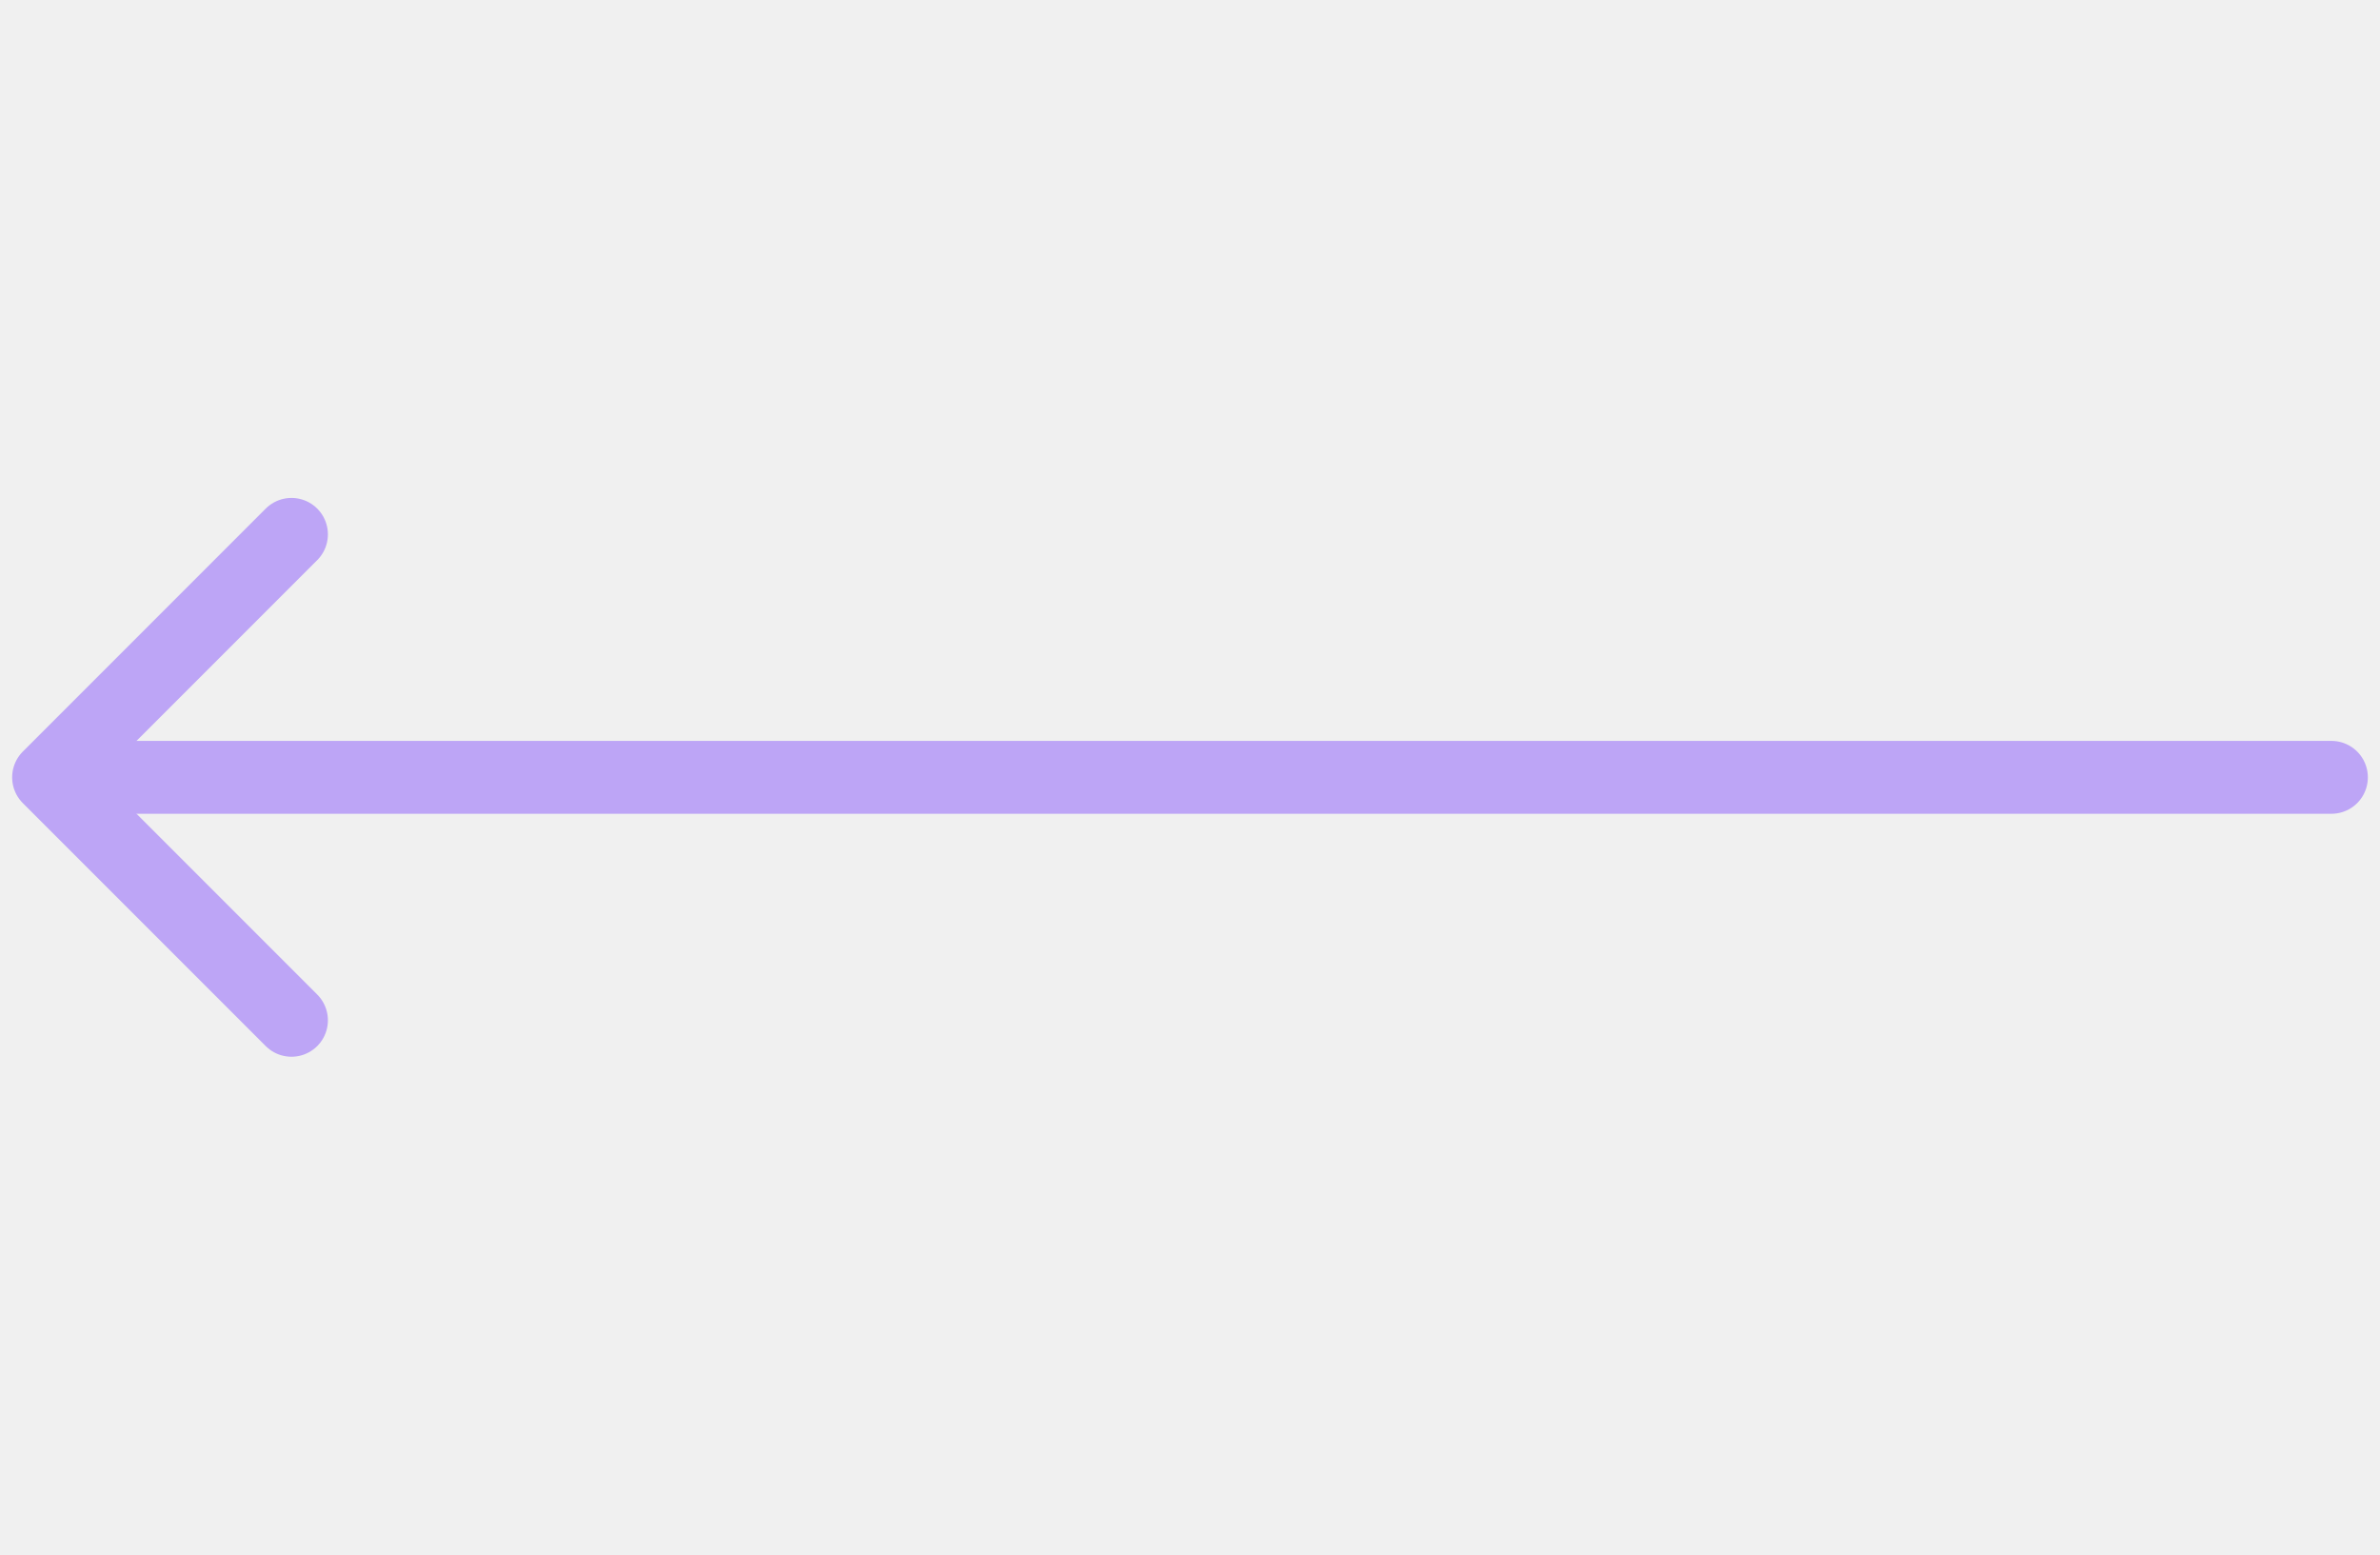
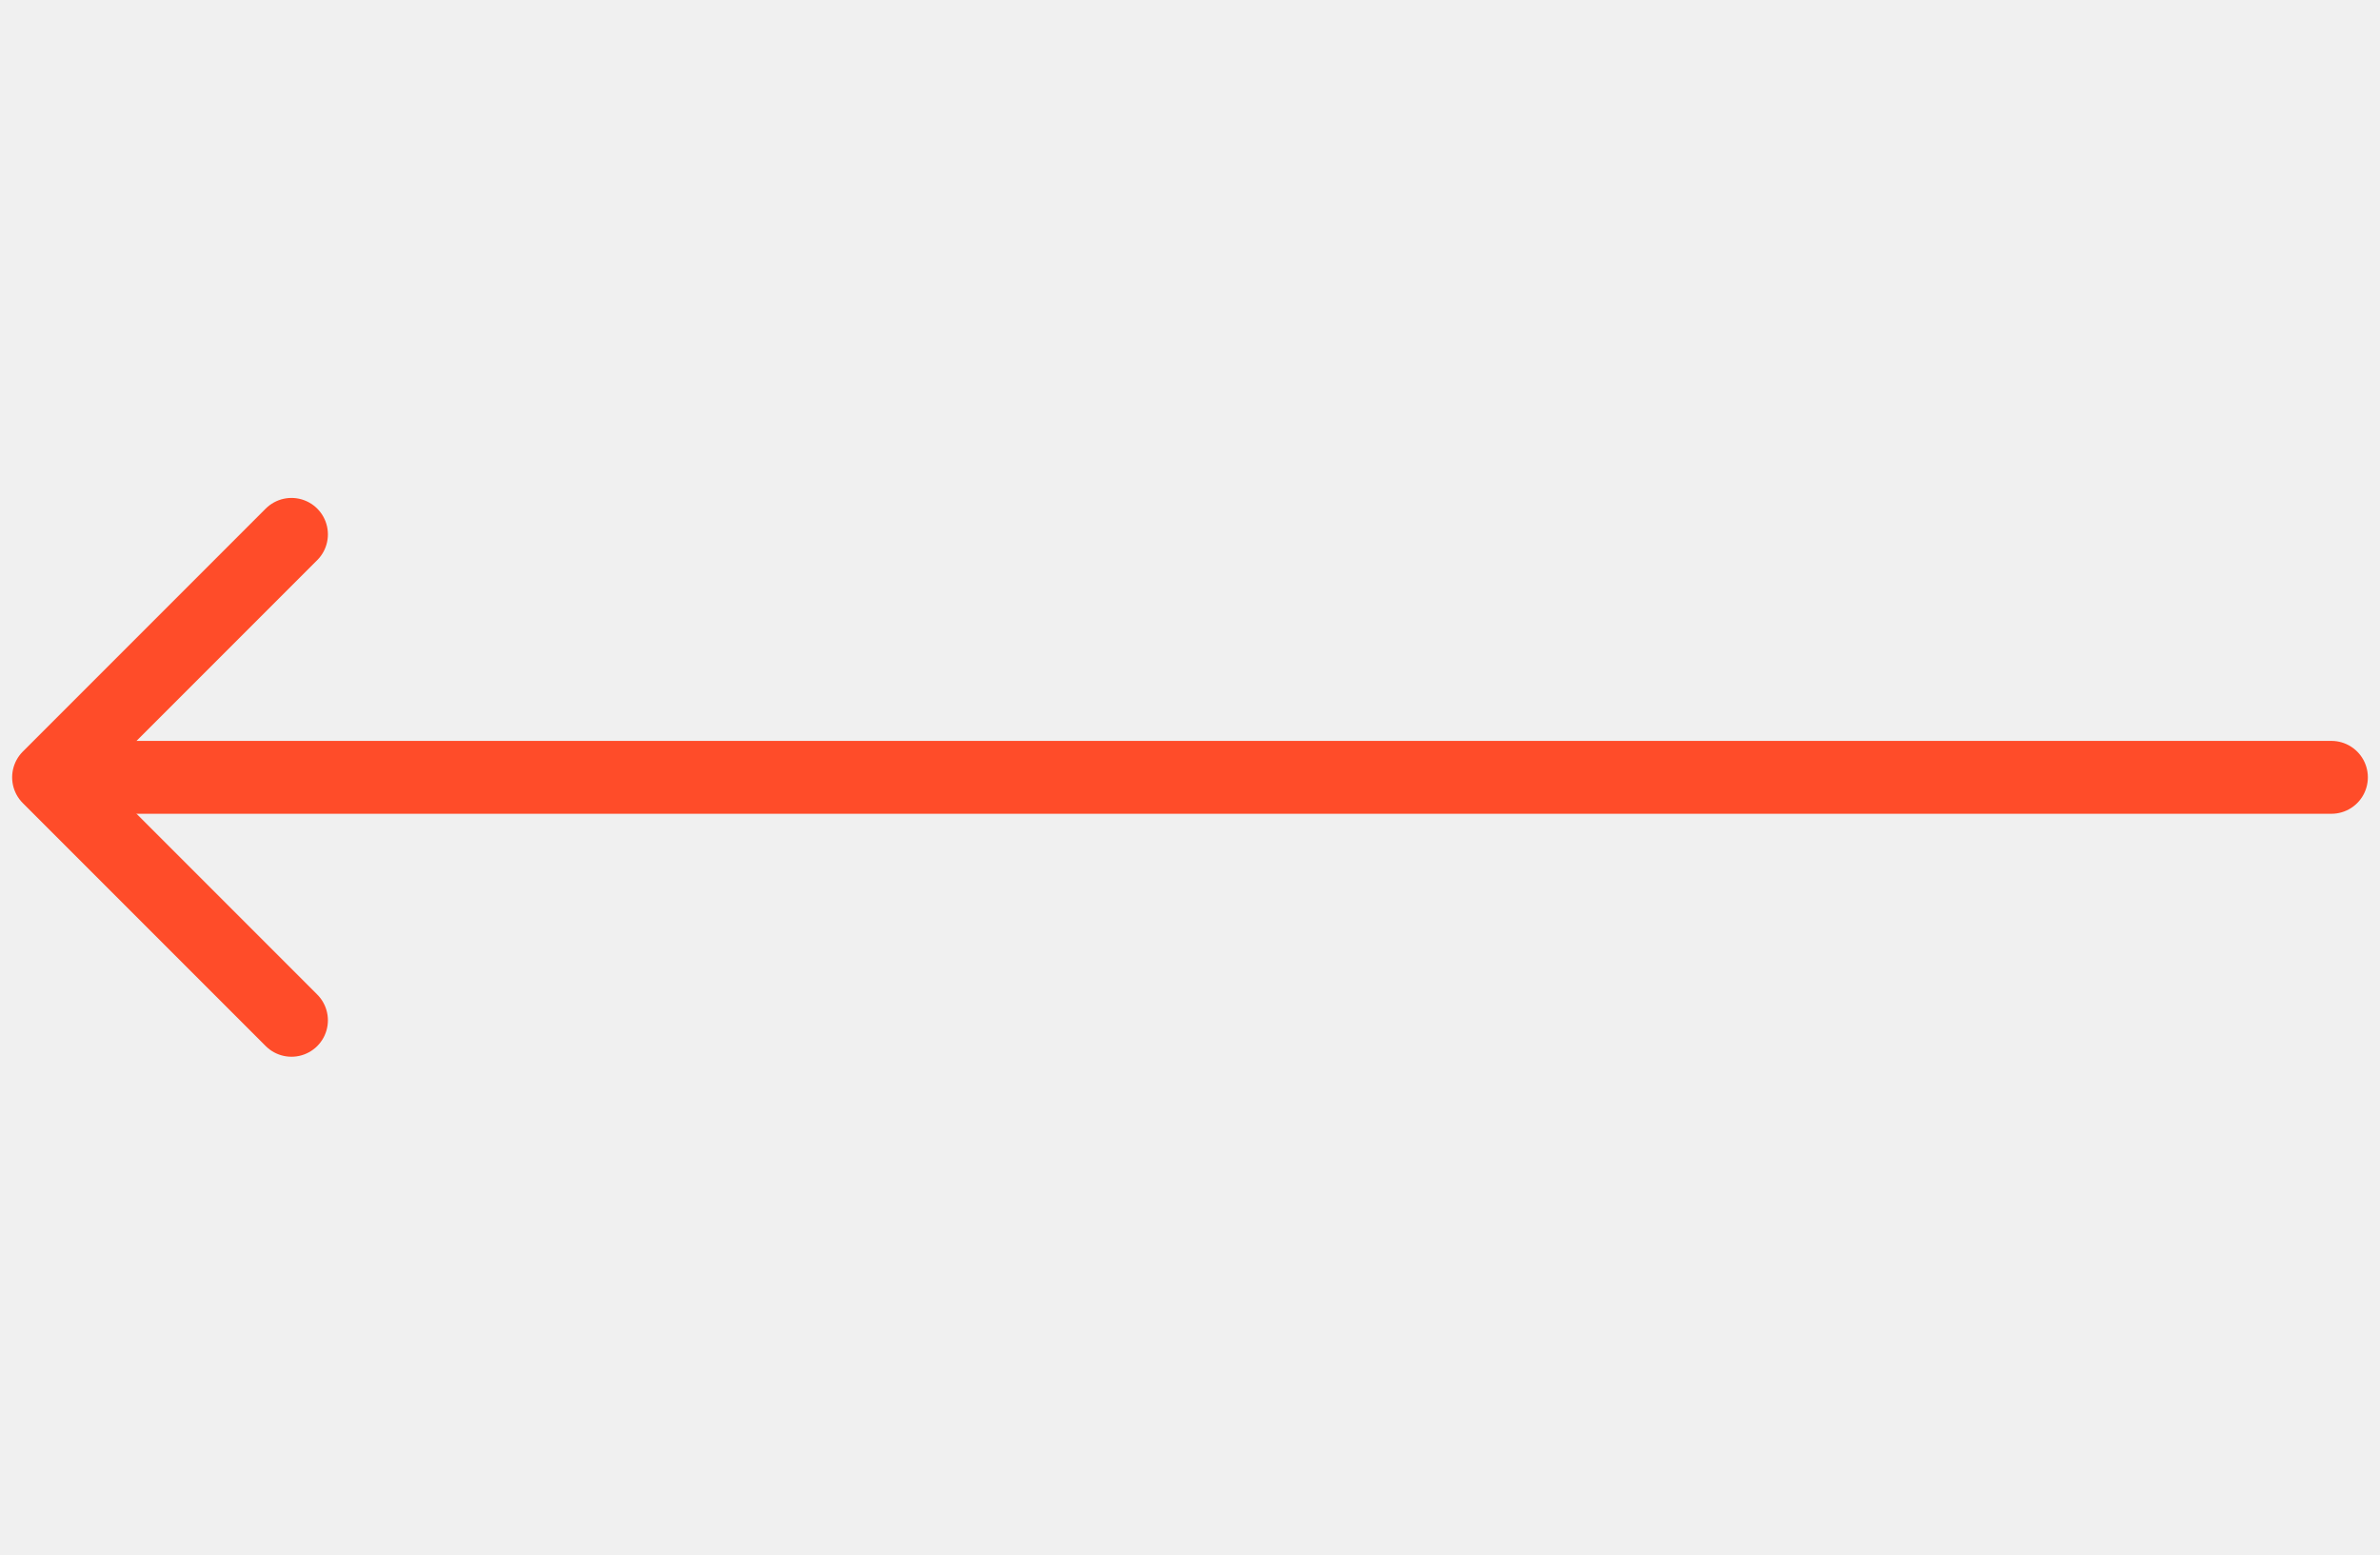
<svg xmlns="http://www.w3.org/2000/svg" width="49" height="32" viewBox="0 0 49 32" fill="none">
  <g clip-path="url(#clip0)">
-     <path d="M2 16H48" stroke="#BDA5F6" stroke-width="1.5" stroke-linecap="round" stroke-linejoin="round" />
-     <path d="M6.001 21.001L1 16L6.001 10.999" stroke="#BDA5F6" stroke-width="1.5" stroke-linecap="round" stroke-linejoin="round" />
+     <path d="M2 16H48" stroke="#FF4C29" stroke-width="1.5" stroke-linecap="round" stroke-linejoin="round" />
+     <path d="M6.001 21.001L1 16L6.001 10.999" stroke="#FF4C29" stroke-width="1.5" stroke-linecap="round" stroke-linejoin="round" />
  </g>
  <defs>
    <clipPath id="clip0">
      <rect width="32" height="49" fill="white" transform="translate(49) rotate(90)" />
    </clipPath>
  </defs>
</svg>
